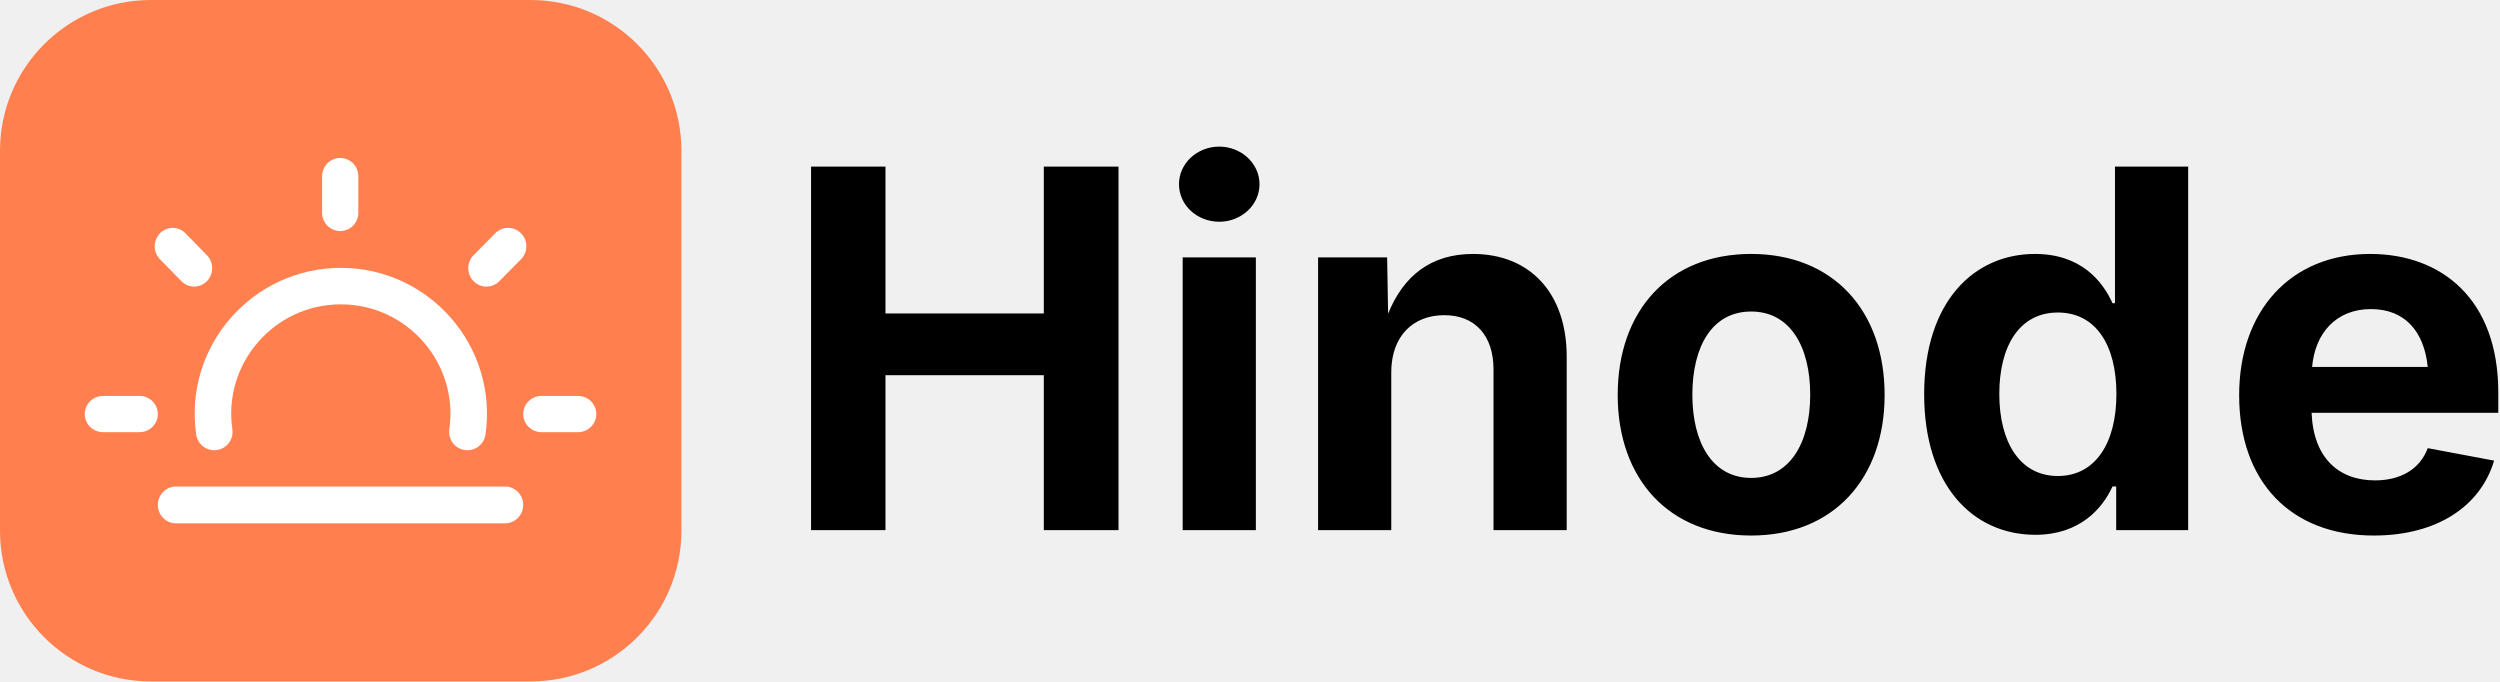
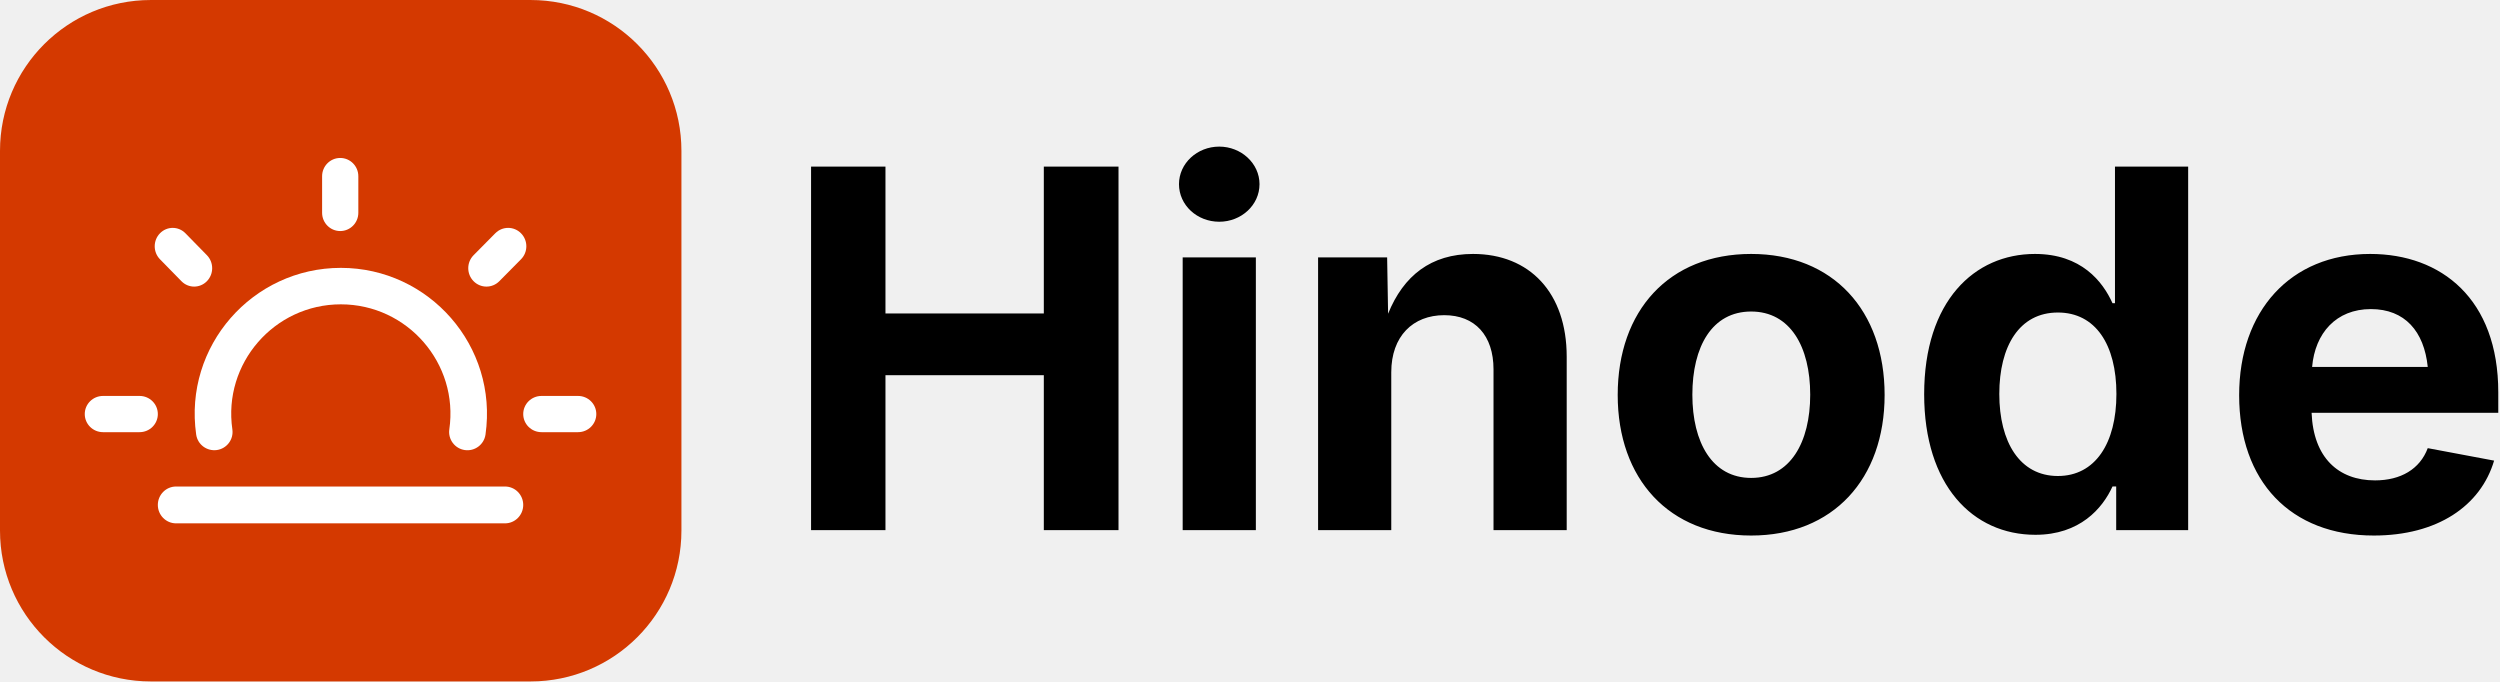
<svg xmlns="http://www.w3.org/2000/svg" width="1059mm" height="288.66mm" version="1.1" viewBox="0 0 1059 288.66">
  <defs>
    <clipPath id="a">
      <rect y="687" width="1095" height="1100" />
    </clipPath>
  </defs>
  <g transform="translate(333.63 175.02)">
    <text x="-4.017" y="49.552" fill="#000000" font-family="sans-serif" font-size="211.67px" stroke-width=".265" style="line-height:1.25" xml:space="preserve">
      <tspan x="-4.017" y="49.552" font-family="Inter" font-size="211.67px" font-weight="bold" stroke-width=".265">Hinode</tspan>
    </text>
    <g transform="matrix(.26458 0 0 .26458 -333.63 -176.34)">
      <g transform="translate(0,-687)" clip-path="url(#a)" fill-rule="evenodd">
-         <path d="m0 933.5c0-133.38 108.12-241.5 241.5-241.5h607.99c133.38 0 241.5 108.12 241.5 241.5v608c0 133.37-108.12 241.5-241.5 241.5h-607.99c-133.38 0-241.5-108.13-241.5-241.5z" fill="#ff7f4f" />
+         <path d="m0 933.5c0-133.38 108.12-241.5 241.5-241.5h607.99c133.38 0 241.5 108.12 241.5 241.5v608c0 133.37-108.12 241.5-241.5 241.5h-607.99c-133.38 0-241.5-108.13-241.5-241.5z" fill="#D43900" />
        <path d="m954.7 1354.9c0 16.01-13.078 29-29.25 29h-58.5c-16.172 0-29.25-12.99-29.25-29s13.078-29 29.25-29h58.5c16.172 0 29.25 12.99 29.25 29z" fill="#fff" />
        <path d="m252.7 1354.9c0 16.01-13.078 29-29.25 29h-58.5c-16.172 0-29.25-12.99-29.25-29s13.078-29 29.25-29h58.5c16.172 0 29.25 12.99 29.25 29z" fill="#fff" />
        <path d="m256.14 1107.1c-11.261-11.51-11.261-30.12 0-41.63 11.274-11.51 29.481-11.51 40.755 0l34.354 35.1c11.261 11.51 11.261 30.12 0 41.63-11.274 11.52-29.481 11.52-40.755 0z" fill="#fff" />
        <path d="m758.23 1142.2c-11.379-11.51-11.379-30.12 0-41.63l34.732-35.1c11.379-11.51 29.797-11.51 41.19 0 11.392 11.51 11.392 30.12 0 41.63l-34.732 35.1c-11.379 11.52-29.798 11.52-41.19 0z" fill="#fff" />
        <path d="m719.36 1379.5c15.301-105.6-67.029-200.26-173.67-200.26-106.72 0-188.96 94.78-173.67 200.26 2.287 15.94-8.828 30.75-24.831 33.02-16.055 2.19-30.797-8.81-33.098-24.75-20.241-141.79 90.247-266.92 231.6-266.92 141.47 0 251.81 125.28 231.61 266.94-2.314 15.92-17.082 27.04-33.112 24.76-15.99-2.3-27.105-17.11-24.83-33.05z" fill="#fff" />
        <path d="m837.7 1500.4c0 16.28-13.078 29.5-29.25 29.5h-526.5c-16.172 0-29.25-13.22-29.25-29.5 0-16.29 13.078-29.5 29.25-29.5h526.5c16.172 0 29.25 13.21 29.25 29.5z" fill="#fff" />
        <path d="m544.7 1061.9c-16.008 0-29-13.08-29-29.25v-58.502c0-16.176 12.992-29.25 29-29.25 16.009 0 29 13.074 29 29.25v58.502c0 16.17-12.991 29.25-29 29.25z" fill="#fff" />
      </g>
    </g>
  </g>
</svg>
